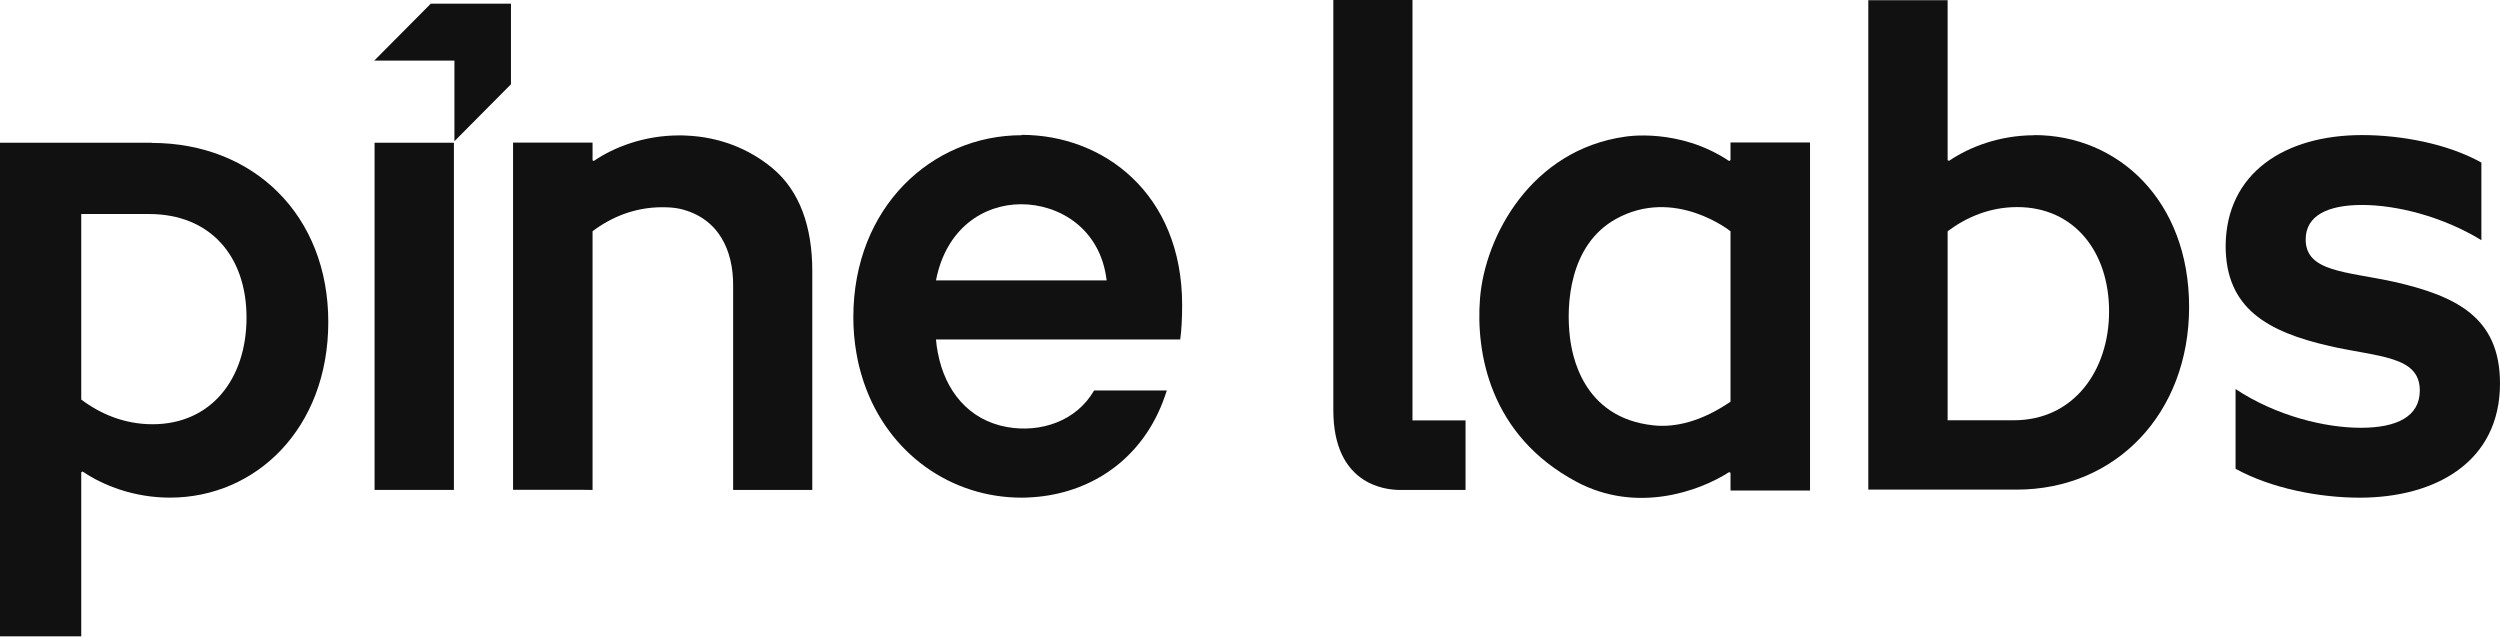
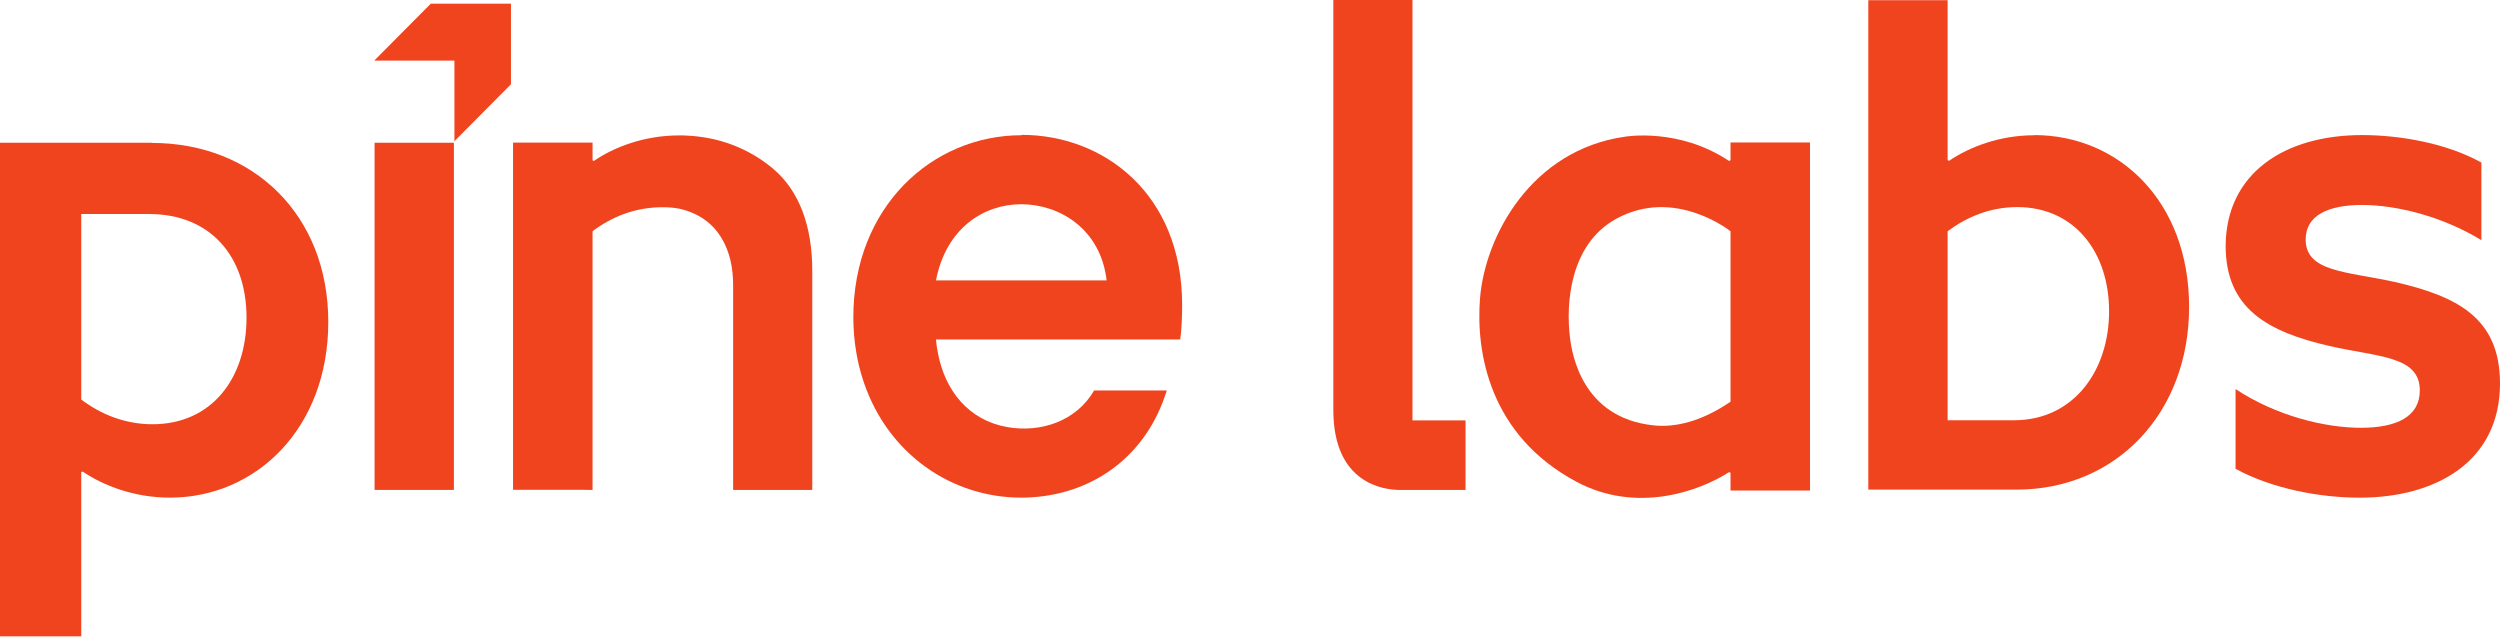
<svg xmlns="http://www.w3.org/2000/svg" width="275" height="70" viewBox="0 0 275 70" fill="none">
-   <path d="M75.535 14.915C75.248 14.895 74.98 14.895 74.693 14.895C70.865 14.895 67.536 16.186 65.316 17.709L65.182 17.632V15.685H56.436V53.876H63.861L65.182 53.895V25.435C67.191 23.913 69.794 22.796 72.837 22.796C73.506 22.796 74.176 22.834 74.789 22.969C79.094 23.971 80.664 27.593 80.644 31.389V53.895H89.352V29.809C89.352 24.915 87.955 20.984 84.969 18.499C82.329 16.302 79.056 15.069 75.535 14.915Z" fill="#111111" />
-   <path d="M41.203 15.701V53.891H49.929V15.701H41.203Z" fill="#111111" />
-   <path d="M112.391 14.874C102.497 14.874 93.867 22.793 93.867 34.894C93.867 36.243 93.981 37.534 94.192 38.767C94.268 39.229 94.364 39.672 94.46 40.116C94.498 40.27 94.536 40.405 94.575 40.559C94.613 40.694 94.651 40.848 94.689 40.983C94.785 41.349 94.919 41.734 95.034 42.1C97.713 49.943 104.66 54.741 112.353 54.741C112.621 54.741 112.87 54.741 113.119 54.721C119.108 54.471 124.563 51.349 127.357 45.492C127.739 44.702 128.065 43.834 128.352 42.948H120.352C118.4 46.34 114.458 47.63 110.784 46.975C106.535 46.224 103.952 42.967 103.167 38.825C103.072 38.343 102.995 37.842 102.957 37.341H129.825C129.978 36.339 130.036 34.778 130.036 33.545C130.036 21.29 121.386 14.835 112.391 14.835M102.957 30.847C104.067 25.105 108.2 22.466 112.334 22.466C116.468 22.466 121.06 25.105 121.73 30.847H102.957Z" fill="#111111" />
-   <path d="M16.688 15.701C13.205 15.701 10.315 15.701 7.617 15.701H0V70H8.937V51.945L9.09 51.868C11.387 53.429 14.774 54.739 18.697 54.739C28.151 54.739 36.112 47.128 36.112 35.413C36.112 23.697 27.921 15.72 16.688 15.72M16.764 46.666C13.664 46.666 11.004 45.51 8.937 43.949V23.543H16.401C23.118 23.543 27.117 28.168 27.117 34.931C27.117 41.694 23.213 46.666 16.783 46.666" fill="#111111" />
-   <path d="M223.77 14.879C219.942 14.879 216.632 16.169 214.393 17.692L214.239 17.615V0.022H205.513V53.859H212.938C215.579 53.859 218.411 53.859 221.818 53.859C232.783 53.859 240.802 45.439 240.802 33.762C240.802 22.085 233.013 14.859 223.77 14.859M221.531 46.229H214.239V25.438C216.268 23.916 218.852 22.779 221.894 22.779C228.171 22.779 231.999 27.712 231.999 34.243C231.999 40.776 228.095 46.229 221.531 46.229Z" fill="#111111" />
-   <path d="M263.365 31.005C258.102 29.849 253.624 29.926 253.624 26.342C253.624 23.702 256.073 22.546 259.824 22.546C263.575 22.546 268.627 23.779 272.952 26.419V17.883C269.201 15.783 264.073 14.858 259.824 14.858C251.308 14.858 244.878 19.039 244.821 27.036C244.821 33.934 249.433 36.497 256.226 38.057C261.642 39.291 266.178 39.136 266.178 42.952C266.178 45.823 263.652 47.056 259.69 47.056C255.729 47.056 250.37 45.746 245.912 42.797V51.565C249.873 53.742 255.155 54.744 259.556 54.744C267.938 54.744 275 50.794 275 42.181C275 34.878 270.158 32.566 263.384 31.005" fill="#111111" />
-   <path d="M190.357 17.614L190.204 17.711C184.673 14.011 178.779 15.032 178.779 15.032C168.445 16.477 163.335 25.977 162.799 32.856C162.34 38.733 163.813 47.885 173.439 53.011C179.965 56.479 186.816 54.109 190.204 51.932C190.261 51.97 190.299 51.99 190.357 52.009V53.955H199.102V15.668H190.357V17.614ZM190.357 44.186C187.199 46.344 184.309 47.057 181.86 46.787C173.975 45.939 172.904 38.848 172.693 37.095C172.253 33.53 172.616 26.94 177.745 24.089C184.214 20.505 190.357 25.438 190.357 25.438V44.186Z" fill="#111111" />
-   <path d="M161.21 46.245V53.895H153.996C152.292 53.895 146.685 53.259 146.666 45.147V0H155.373V46.245H161.21Z" fill="#111111" />
-   <path d="M41.164 6.669L47.384 0.407H56.206V9.27L49.986 15.533V6.669H41.164Z" fill="#111111" />
+   <path d="M75.535 14.915C75.248 14.895 74.98 14.895 74.693 14.895C70.865 14.895 67.536 16.186 65.316 17.709L65.182 17.632V15.685H56.436V53.876H63.861L65.182 53.895V25.435C67.191 23.913 69.794 22.796 72.837 22.796C73.506 22.796 74.176 22.834 74.789 22.969C79.094 23.971 80.664 27.593 80.644 31.389V53.895H89.352V29.809C89.352 24.915 87.955 20.984 84.969 18.499C82.329 16.302 79.056 15.069 75.535 14.915Z" fill="#f0441f" />
+   <path d="M41.203 15.701V53.891H49.929V15.701H41.203Z" fill="#f0441f" />
+   <path d="M112.391 14.874C102.497 14.874 93.867 22.793 93.867 34.894C93.867 36.243 93.981 37.534 94.192 38.767C94.268 39.229 94.364 39.672 94.46 40.116C94.498 40.27 94.536 40.405 94.575 40.559C94.613 40.694 94.651 40.848 94.689 40.983C94.785 41.349 94.919 41.734 95.034 42.1C97.713 49.943 104.66 54.741 112.353 54.741C112.621 54.741 112.87 54.741 113.119 54.721C119.108 54.471 124.563 51.349 127.357 45.492C127.739 44.702 128.065 43.834 128.352 42.948H120.352C118.4 46.34 114.458 47.63 110.784 46.975C106.535 46.224 103.952 42.967 103.167 38.825C103.072 38.343 102.995 37.842 102.957 37.341H129.825C129.978 36.339 130.036 34.778 130.036 33.545C130.036 21.29 121.386 14.835 112.391 14.835M102.957 30.847C104.067 25.105 108.2 22.466 112.334 22.466C116.468 22.466 121.06 25.105 121.73 30.847H102.957Z" fill="#f0441f" />
+   <path d="M16.688 15.701C13.205 15.701 10.315 15.701 7.617 15.701H0V70H8.937V51.945L9.09 51.868C11.387 53.429 14.774 54.739 18.697 54.739C28.151 54.739 36.112 47.128 36.112 35.413C36.112 23.697 27.921 15.72 16.688 15.72M16.764 46.666C13.664 46.666 11.004 45.51 8.937 43.949V23.543H16.401C23.118 23.543 27.117 28.168 27.117 34.931C27.117 41.694 23.213 46.666 16.783 46.666" fill="#f0441f" />
+   <path d="M223.77 14.879C219.942 14.879 216.632 16.169 214.393 17.692L214.239 17.615V0.022H205.513V53.859H212.938C215.579 53.859 218.411 53.859 221.818 53.859C232.783 53.859 240.802 45.439 240.802 33.762C240.802 22.085 233.013 14.859 223.77 14.859M221.531 46.229H214.239V25.438C216.268 23.916 218.852 22.779 221.894 22.779C228.171 22.779 231.999 27.712 231.999 34.243C231.999 40.776 228.095 46.229 221.531 46.229Z" fill="#f0441f" />
+   <path d="M263.365 31.005C258.102 29.849 253.624 29.926 253.624 26.342C253.624 23.702 256.073 22.546 259.824 22.546C263.575 22.546 268.627 23.779 272.952 26.419V17.883C269.201 15.783 264.073 14.858 259.824 14.858C251.308 14.858 244.878 19.039 244.821 27.036C244.821 33.934 249.433 36.497 256.226 38.057C261.642 39.291 266.178 39.136 266.178 42.952C266.178 45.823 263.652 47.056 259.69 47.056C255.729 47.056 250.37 45.746 245.912 42.797V51.565C249.873 53.742 255.155 54.744 259.556 54.744C267.938 54.744 275 50.794 275 42.181C275 34.878 270.158 32.566 263.384 31.005" fill="#f0441f" />
+   <path d="M190.357 17.614L190.204 17.711C184.673 14.011 178.779 15.032 178.779 15.032C168.445 16.477 163.335 25.977 162.799 32.856C162.34 38.733 163.813 47.885 173.439 53.011C179.965 56.479 186.816 54.109 190.204 51.932C190.261 51.97 190.299 51.99 190.357 52.009V53.955H199.102V15.668H190.357V17.614ZM190.357 44.186C187.199 46.344 184.309 47.057 181.86 46.787C173.975 45.939 172.904 38.848 172.693 37.095C172.253 33.53 172.616 26.94 177.745 24.089C184.214 20.505 190.357 25.438 190.357 25.438V44.186Z" fill="#f0441f" />
+   <path d="M161.21 46.245V53.895H153.996C152.292 53.895 146.685 53.259 146.666 45.147V0H155.373V46.245H161.21Z" fill="#f0441f" />
+   <path d="M41.164 6.669L47.384 0.407H56.206V9.27L49.986 15.533V6.669H41.164Z" fill="#f0441f" />
</svg>
